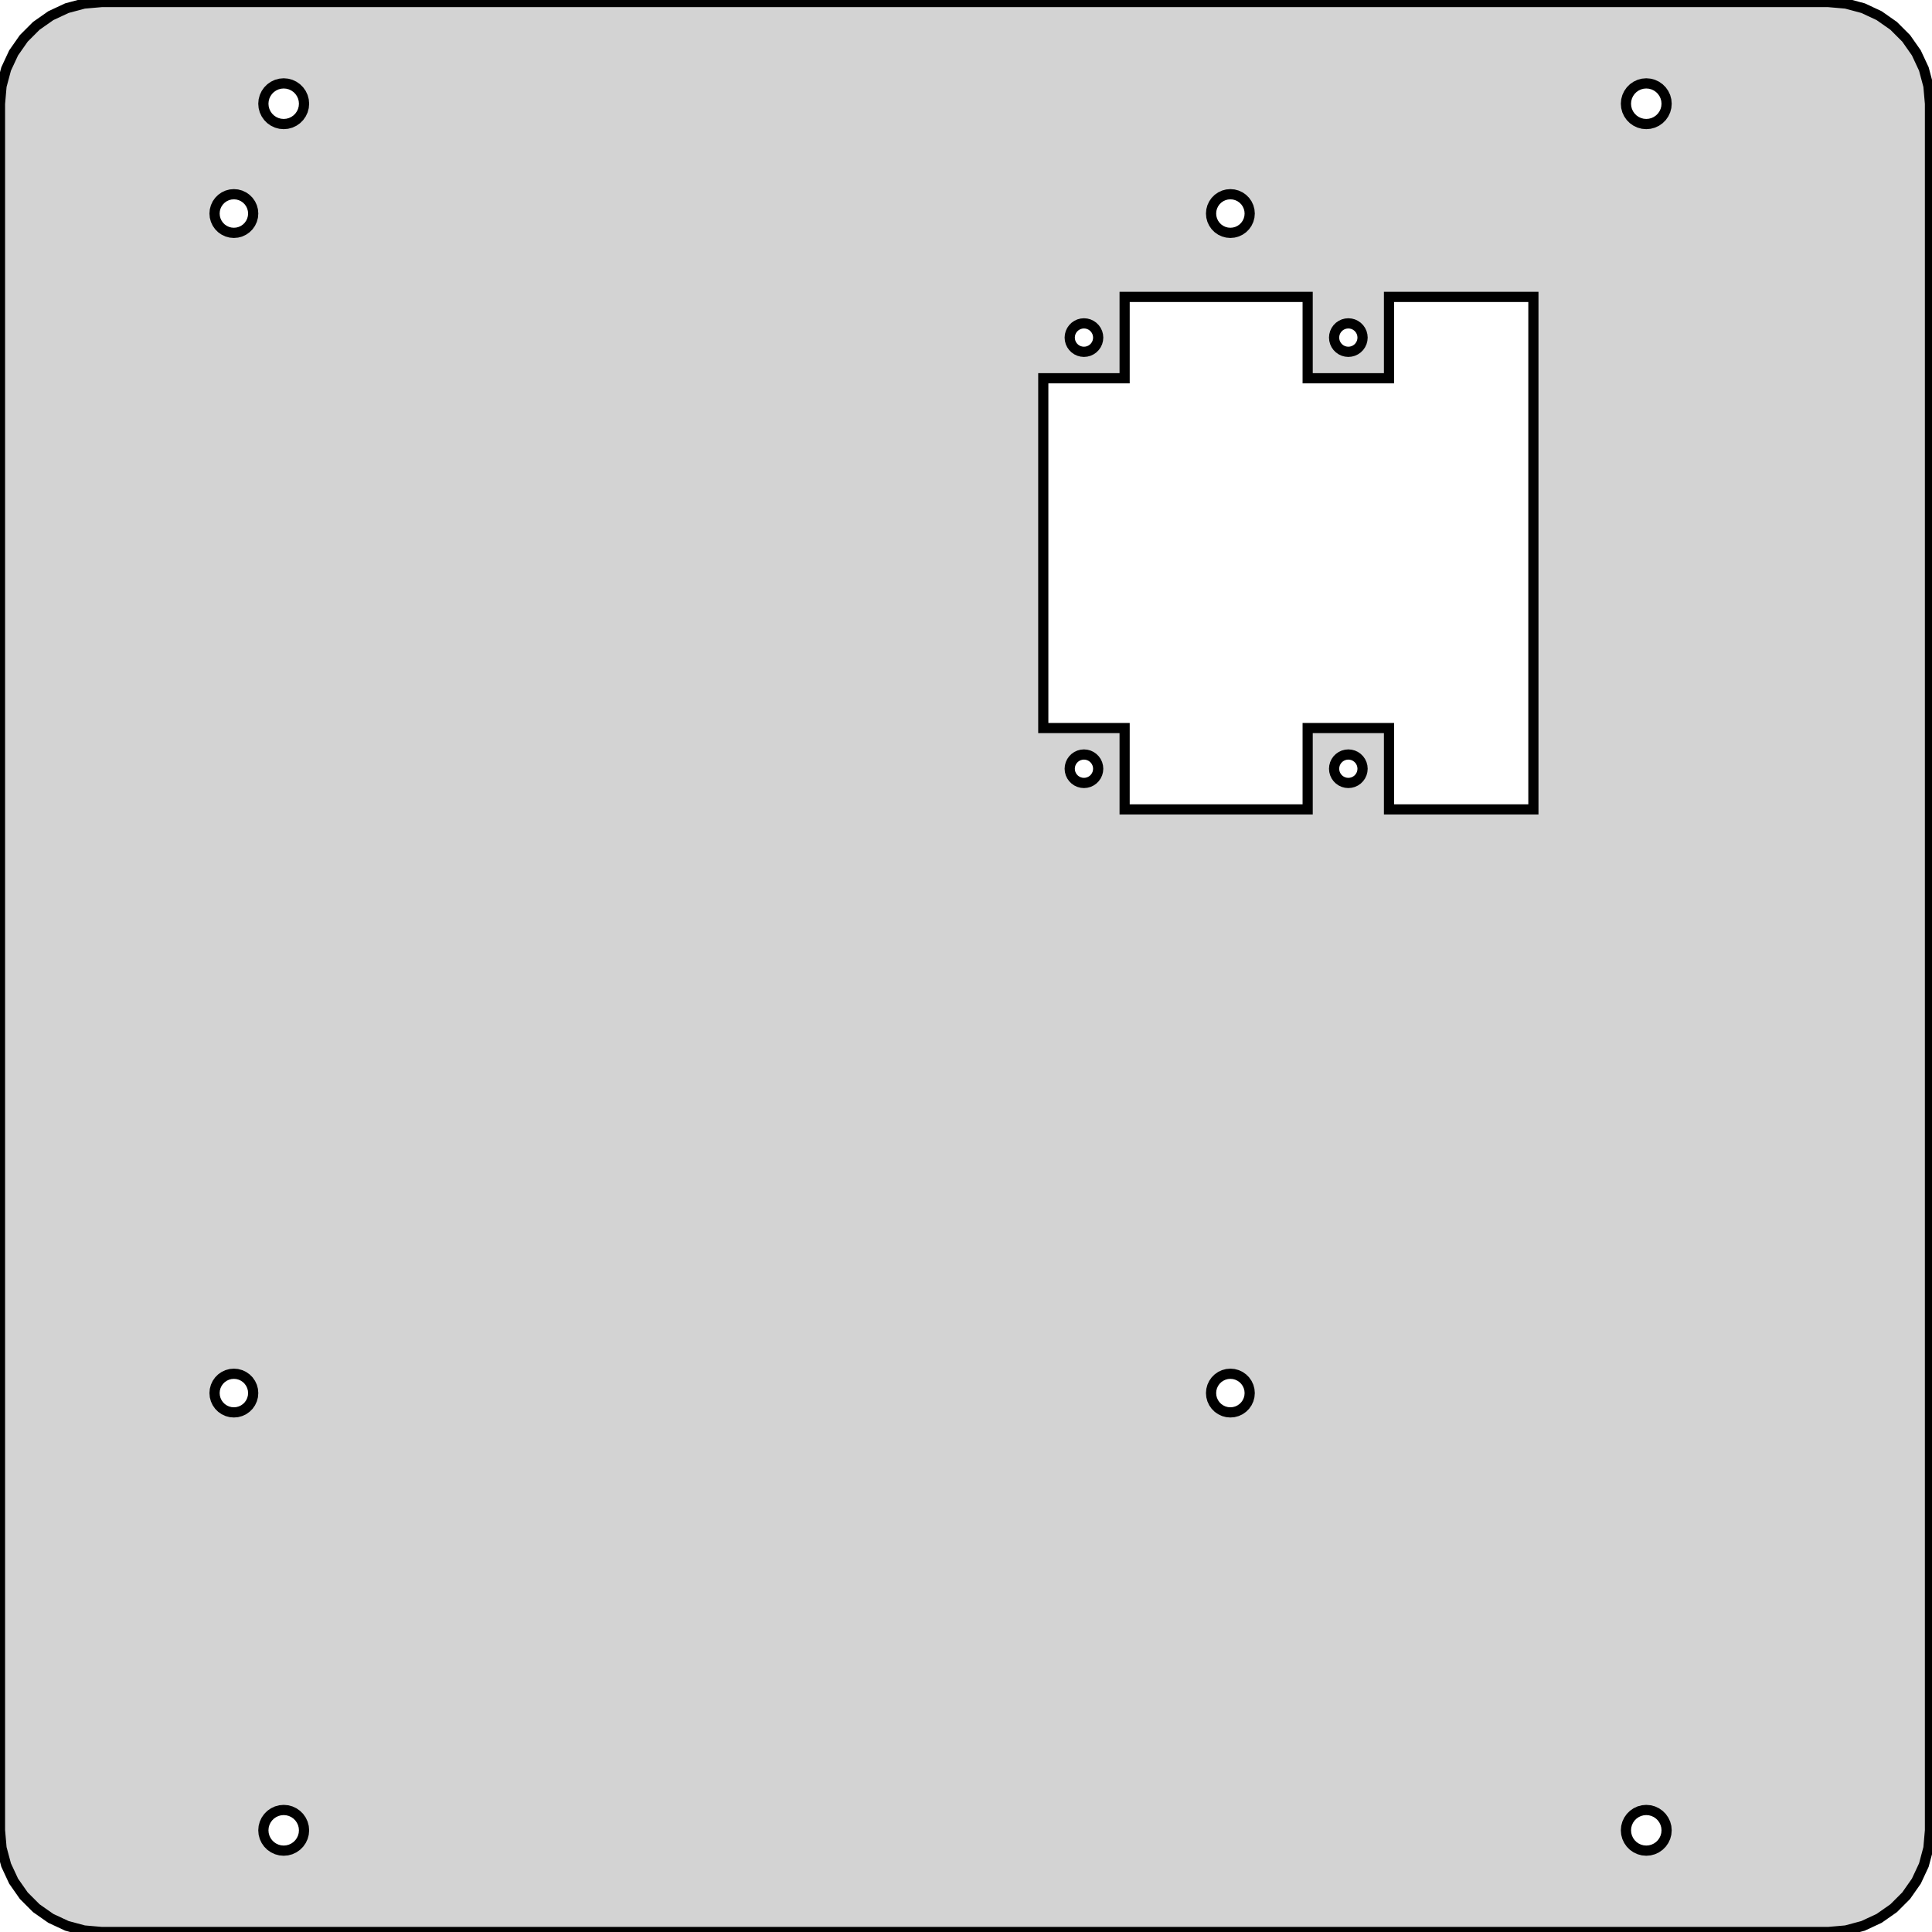
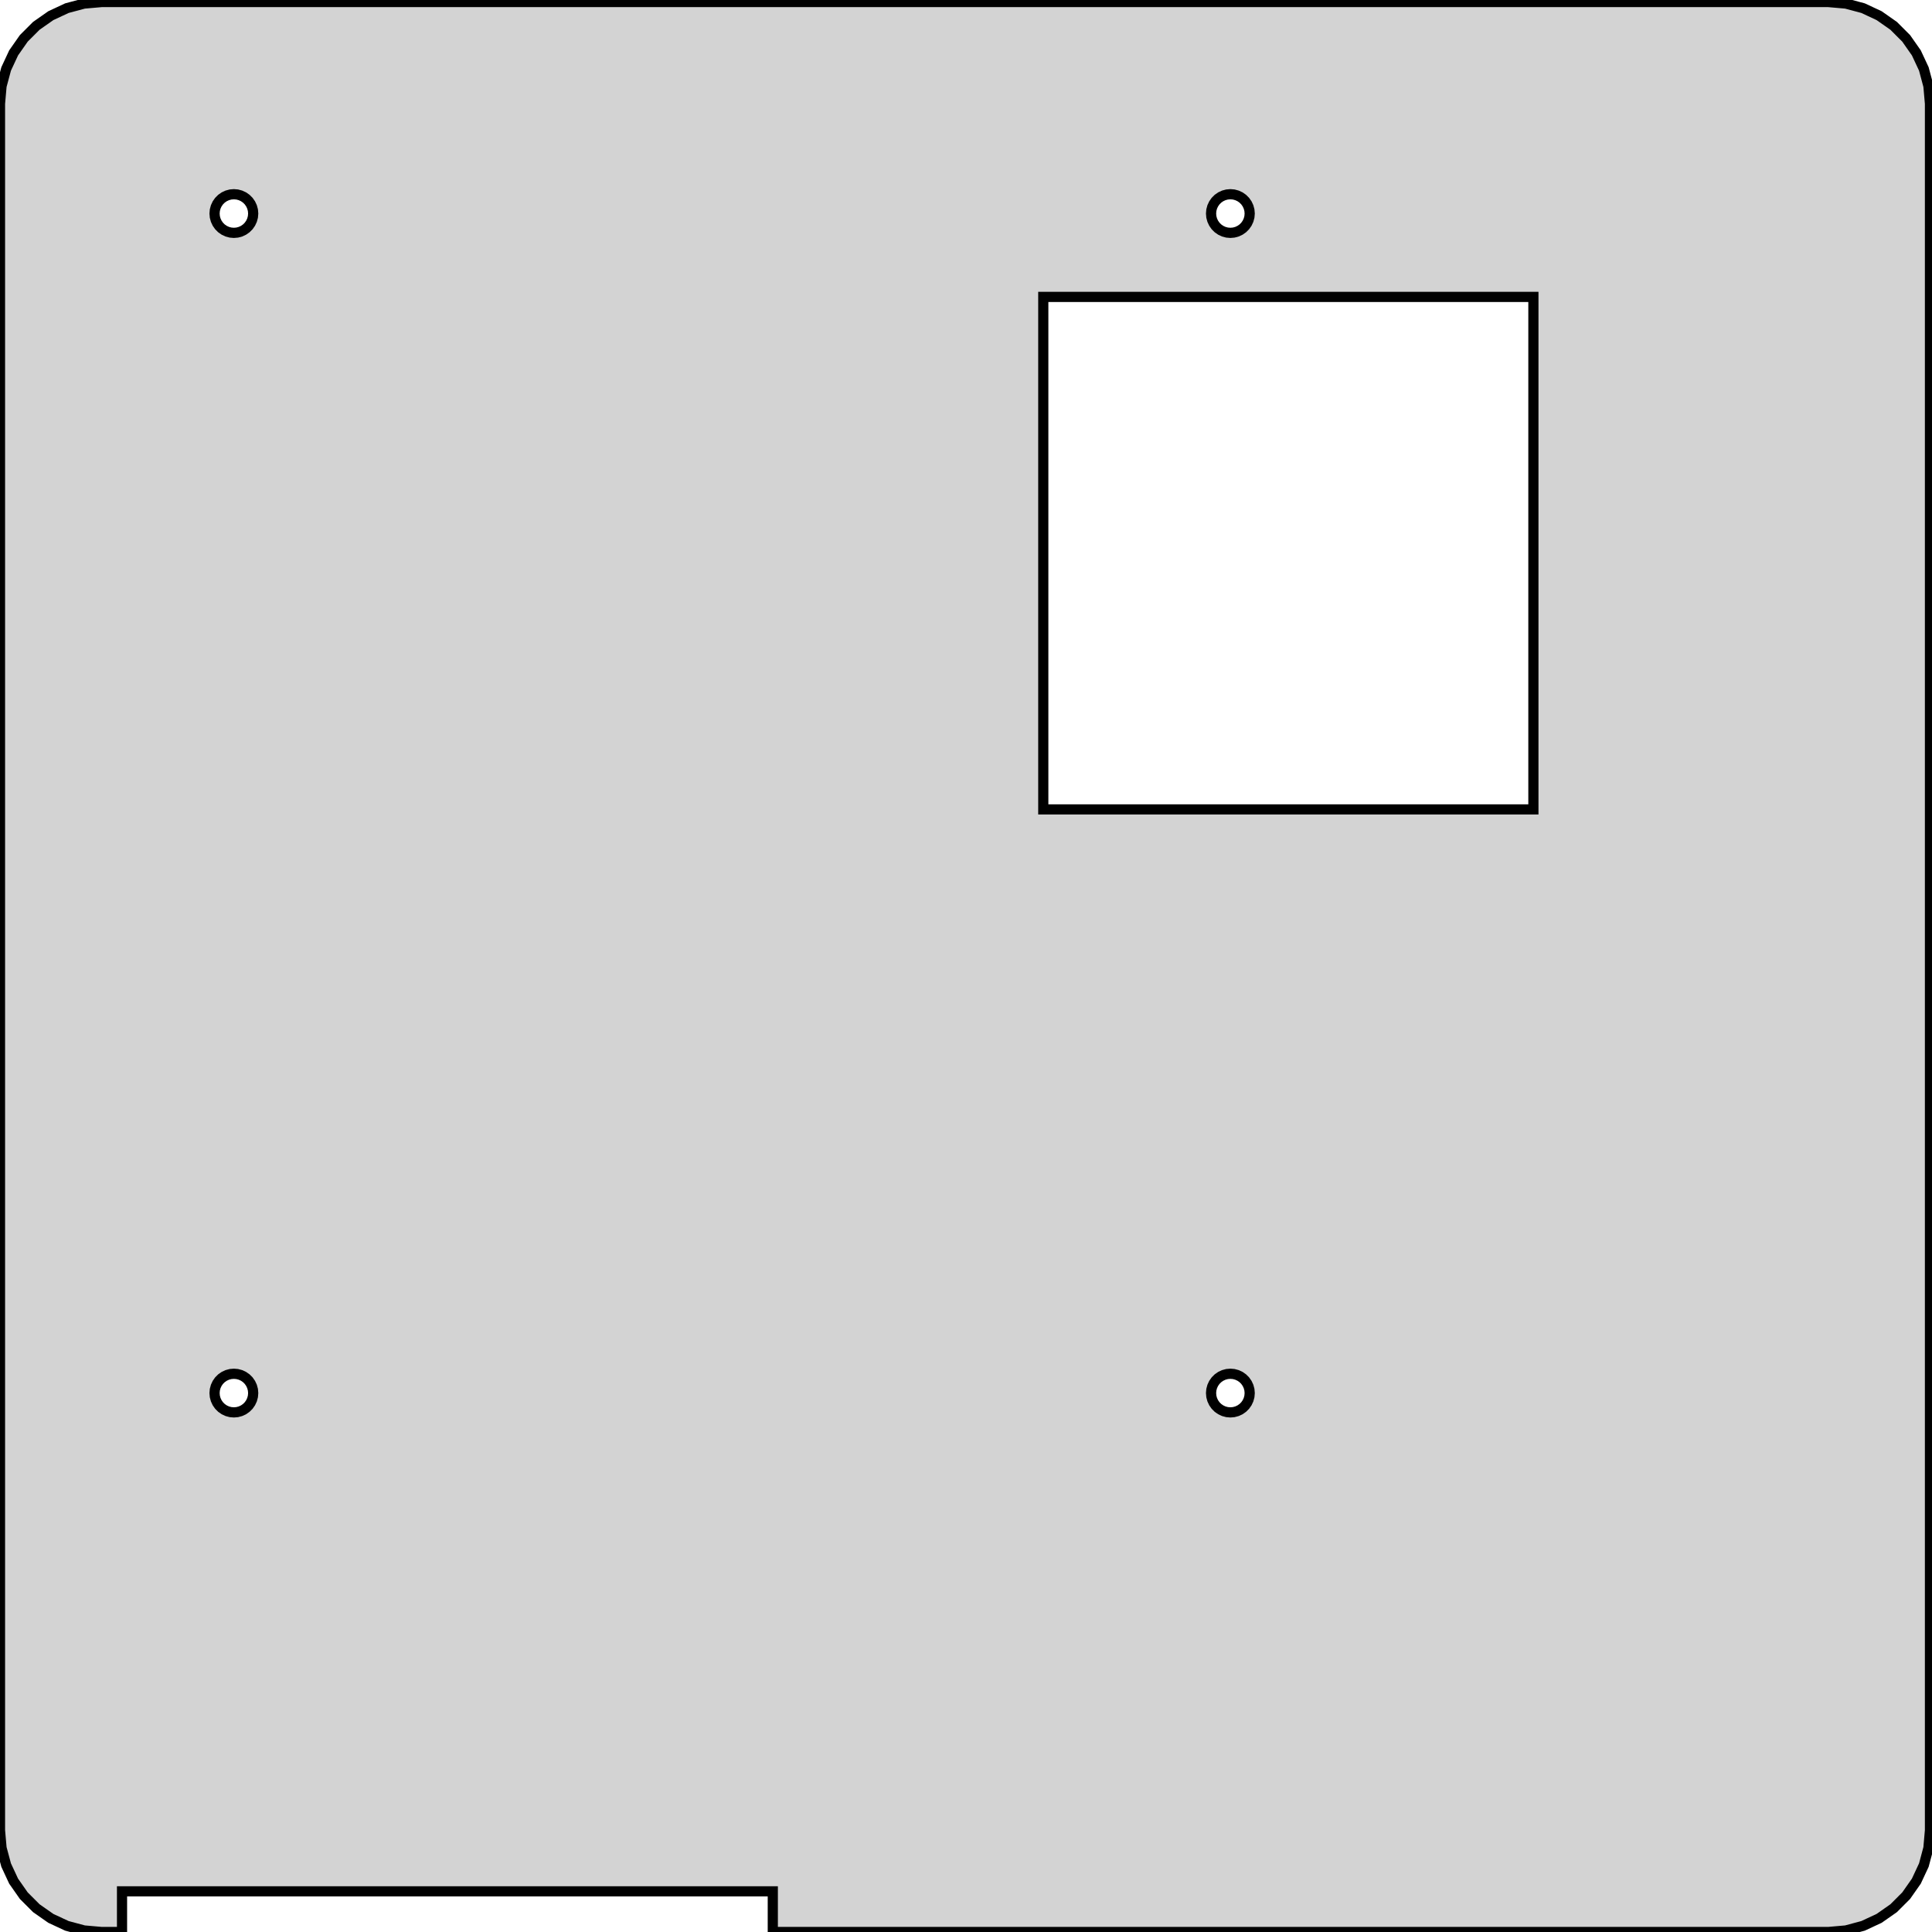
<svg xmlns="http://www.w3.org/2000/svg" width="95mm" height="95mm" viewBox="0 -95 95 95" version="1.1">
-   <path d=" M 90.768,-0.076 L 91.61,-0.302 L 92.4,-0.67 L 93.114,-1.17 L 93.73,-1.786 L 94.23,-2.5  L 94.599,-3.29 L 94.824,-4.132 L 94.9,-5 L 94.9,-89.9 L 94.824,-90.768 L 94.599,-91.61  L 94.23,-92.4 L 93.73,-93.114 L 93.114,-93.73 L 92.4,-94.23 L 91.61,-94.599 L 90.768,-94.824  L 89.9,-94.9 L 5,-94.9 L 4.132,-94.824 L 3.29,-94.599 L 2.5,-94.23 L 1.786,-93.73  L 1.17,-93.114 L 0.67,-92.4 L 0.302,-91.61 L 0.076,-90.768 L 0,-89.9 L 0,-5  L 0.076,-4.132 L 0.302,-3.29 L 0.67,-2.5 L 1.17,-1.786 L 1.786,-1.17 L 2.5,-0.67  L 3.29,-0.302 L 4.132,-0.076 L 5,-0 L 89.9,-0 z M 80.776,-88.915 L 80.608,-88.96 L 80.45,-89.034 L 80.307,-89.134 L 80.184,-89.257 L 80.084,-89.4  L 80.01,-89.558 L 79.965,-89.726 L 79.95,-89.9 L 79.965,-90.074 L 80.01,-90.242 L 80.084,-90.4  L 80.184,-90.543 L 80.307,-90.666 L 80.45,-90.766 L 80.608,-90.84 L 80.776,-90.885 L 80.95,-90.9  L 81.124,-90.885 L 81.292,-90.84 L 81.45,-90.766 L 81.593,-90.666 L 81.716,-90.543 L 81.816,-90.4  L 81.89,-90.242 L 81.935,-90.074 L 81.95,-89.9 L 81.935,-89.726 L 81.89,-89.558 L 81.816,-89.4  L 81.716,-89.257 L 81.593,-89.134 L 81.45,-89.034 L 81.292,-88.96 L 81.124,-88.915 L 80.95,-88.9  z M 13.776,-88.915 L 13.608,-88.96 L 13.45,-89.034 L 13.307,-89.134 L 13.184,-89.257 L 13.084,-89.4  L 13.01,-89.558 L 12.965,-89.726 L 12.95,-89.9 L 12.965,-90.074 L 13.01,-90.242 L 13.084,-90.4  L 13.184,-90.543 L 13.307,-90.666 L 13.45,-90.766 L 13.608,-90.84 L 13.776,-90.885 L 13.95,-90.9  L 14.124,-90.885 L 14.292,-90.84 L 14.45,-90.766 L 14.593,-90.666 L 14.716,-90.543 L 14.816,-90.4  L 14.89,-90.242 L 14.935,-90.074 L 14.95,-89.9 L 14.935,-89.726 L 14.89,-89.558 L 14.816,-89.4  L 14.716,-89.257 L 14.593,-89.134 L 14.45,-89.034 L 14.292,-88.96 L 14.124,-88.915 L 13.95,-88.9  z M 60.335,-83.564 L 60.175,-83.607 L 60.025,-83.677 L 59.889,-83.772 L 59.772,-83.889 L 59.677,-84.025  L 59.607,-84.175 L 59.564,-84.335 L 59.55,-84.5 L 59.564,-84.665 L 59.607,-84.825 L 59.677,-84.975  L 59.772,-85.111 L 59.889,-85.228 L 60.025,-85.323 L 60.175,-85.393 L 60.335,-85.436 L 60.5,-85.45  L 60.665,-85.436 L 60.825,-85.393 L 60.975,-85.323 L 61.111,-85.228 L 61.228,-85.111 L 61.323,-84.975  L 61.393,-84.825 L 61.436,-84.665 L 61.45,-84.5 L 61.436,-84.335 L 61.393,-84.175 L 61.323,-84.025  L 61.228,-83.889 L 61.111,-83.772 L 60.975,-83.677 L 60.825,-83.607 L 60.665,-83.564 L 60.5,-83.55  z M 11.335,-83.564 L 11.175,-83.607 L 11.025,-83.677 L 10.889,-83.772 L 10.772,-83.889 L 10.677,-84.025  L 10.607,-84.175 L 10.564,-84.335 L 10.55,-84.5 L 10.564,-84.665 L 10.607,-84.825 L 10.677,-84.975  L 10.772,-85.111 L 10.889,-85.228 L 11.025,-85.323 L 11.175,-85.393 L 11.335,-85.436 L 11.5,-85.45  L 11.665,-85.436 L 11.825,-85.393 L 11.975,-85.323 L 12.111,-85.228 L 12.228,-85.111 L 12.323,-84.975  L 12.393,-84.825 L 12.436,-84.665 L 12.45,-84.5 L 12.436,-84.335 L 12.393,-84.175 L 12.323,-84.025  L 12.228,-83.889 L 12.111,-83.772 L 11.975,-83.677 L 11.825,-83.607 L 11.665,-83.564 L 11.5,-83.55  z M 55.3,-55.2 L 55.3,-59.2 L 51.3,-59.2 L 51.3,-76.4 L 55.3,-76.4 L 55.3,-80.4  L 64.3,-80.4 L 64.3,-76.4 L 68.3,-76.4 L 68.3,-80.4 L 75.4,-80.4 L 75.4,-55.2  L 68.3,-55.2 L 68.3,-59.2 L 64.3,-59.2 L 64.3,-55.2 z M 53.178,-77.711 L 53.061,-77.742 L 52.95,-77.794 L 52.85,-77.864 L 52.764,-77.95 L 52.694,-78.05  L 52.642,-78.161 L 52.611,-78.278 L 52.6,-78.4 L 52.611,-78.522 L 52.642,-78.639 L 52.694,-78.75  L 52.764,-78.85 L 52.85,-78.936 L 52.95,-79.006 L 53.061,-79.058 L 53.178,-79.089 L 53.3,-79.1  L 53.422,-79.089 L 53.539,-79.058 L 53.65,-79.006 L 53.75,-78.936 L 53.836,-78.85 L 53.906,-78.75  L 53.958,-78.639 L 53.989,-78.522 L 54,-78.4 L 53.989,-78.278 L 53.958,-78.161 L 53.906,-78.05  L 53.836,-77.95 L 53.75,-77.864 L 53.65,-77.794 L 53.539,-77.742 L 53.422,-77.711 L 53.3,-77.7  z M 66.178,-77.711 L 66.061,-77.742 L 65.95,-77.794 L 65.85,-77.864 L 65.764,-77.95 L 65.694,-78.05  L 65.642,-78.161 L 65.611,-78.278 L 65.6,-78.4 L 65.611,-78.522 L 65.642,-78.639 L 65.694,-78.75  L 65.764,-78.85 L 65.85,-78.936 L 65.95,-79.006 L 66.061,-79.058 L 66.178,-79.089 L 66.3,-79.1  L 66.422,-79.089 L 66.539,-79.058 L 66.65,-79.006 L 66.75,-78.936 L 66.836,-78.85 L 66.906,-78.75  L 66.958,-78.639 L 66.989,-78.522 L 67,-78.4 L 66.989,-78.278 L 66.958,-78.161 L 66.906,-78.05  L 66.836,-77.95 L 66.75,-77.864 L 66.65,-77.794 L 66.539,-77.742 L 66.422,-77.711 L 66.3,-77.7  z M 66.178,-56.511 L 66.061,-56.542 L 65.95,-56.594 L 65.85,-56.664 L 65.764,-56.75 L 65.694,-56.85  L 65.642,-56.961 L 65.611,-57.078 L 65.6,-57.2 L 65.611,-57.322 L 65.642,-57.439 L 65.694,-57.55  L 65.764,-57.65 L 65.85,-57.736 L 65.95,-57.806 L 66.061,-57.858 L 66.178,-57.889 L 66.3,-57.9  L 66.422,-57.889 L 66.539,-57.858 L 66.65,-57.806 L 66.75,-57.736 L 66.836,-57.65 L 66.906,-57.55  L 66.958,-57.439 L 66.989,-57.322 L 67,-57.2 L 66.989,-57.078 L 66.958,-56.961 L 66.906,-56.85  L 66.836,-56.75 L 66.75,-56.664 L 66.65,-56.594 L 66.539,-56.542 L 66.422,-56.511 L 66.3,-56.5  z M 53.178,-56.511 L 53.061,-56.542 L 52.95,-56.594 L 52.85,-56.664 L 52.764,-56.75 L 52.694,-56.85  L 52.642,-56.961 L 52.611,-57.078 L 52.6,-57.2 L 52.611,-57.322 L 52.642,-57.439 L 52.694,-57.55  L 52.764,-57.65 L 52.85,-57.736 L 52.95,-57.806 L 53.061,-57.858 L 53.178,-57.889 L 53.3,-57.9  L 53.422,-57.889 L 53.539,-57.858 L 53.65,-57.806 L 53.75,-57.736 L 53.836,-57.65 L 53.906,-57.55  L 53.958,-57.439 L 53.989,-57.322 L 54,-57.2 L 53.989,-57.078 L 53.958,-56.961 L 53.906,-56.85  L 53.836,-56.75 L 53.75,-56.664 L 53.65,-56.594 L 53.539,-56.542 L 53.422,-56.511 L 53.3,-56.5  z M 60.335,-25.564 L 60.175,-25.607 L 60.025,-25.677 L 59.889,-25.772 L 59.772,-25.889 L 59.677,-26.025  L 59.607,-26.175 L 59.564,-26.335 L 59.55,-26.5 L 59.564,-26.665 L 59.607,-26.825 L 59.677,-26.975  L 59.772,-27.111 L 59.889,-27.228 L 60.025,-27.323 L 60.175,-27.393 L 60.335,-27.436 L 60.5,-27.45  L 60.665,-27.436 L 60.825,-27.393 L 60.975,-27.323 L 61.111,-27.228 L 61.228,-27.111 L 61.323,-26.975  L 61.393,-26.825 L 61.436,-26.665 L 61.45,-26.5 L 61.436,-26.335 L 61.393,-26.175 L 61.323,-26.025  L 61.228,-25.889 L 61.111,-25.772 L 60.975,-25.677 L 60.825,-25.607 L 60.665,-25.564 L 60.5,-25.55  z M 11.335,-25.564 L 11.175,-25.607 L 11.025,-25.677 L 10.889,-25.772 L 10.772,-25.889 L 10.677,-26.025  L 10.607,-26.175 L 10.564,-26.335 L 10.55,-26.5 L 10.564,-26.665 L 10.607,-26.825 L 10.677,-26.975  L 10.772,-27.111 L 10.889,-27.228 L 11.025,-27.323 L 11.175,-27.393 L 11.335,-27.436 L 11.5,-27.45  L 11.665,-27.436 L 11.825,-27.393 L 11.975,-27.323 L 12.111,-27.228 L 12.228,-27.111 L 12.323,-26.975  L 12.393,-26.825 L 12.436,-26.665 L 12.45,-26.5 L 12.436,-26.335 L 12.393,-26.175 L 12.323,-26.025  L 12.228,-25.889 L 12.111,-25.772 L 11.975,-25.677 L 11.825,-25.607 L 11.665,-25.564 L 11.5,-25.55  z M 13.776,-4.015 L 13.608,-4.06 L 13.45,-4.134 L 13.307,-4.234 L 13.184,-4.357 L 13.084,-4.5  L 13.01,-4.658 L 12.965,-4.826 L 12.95,-5 L 12.965,-5.174 L 13.01,-5.342 L 13.084,-5.5  L 13.184,-5.643 L 13.307,-5.766 L 13.45,-5.866 L 13.608,-5.94 L 13.776,-5.985 L 13.95,-6  L 14.124,-5.985 L 14.292,-5.94 L 14.45,-5.866 L 14.593,-5.766 L 14.716,-5.643 L 14.816,-5.5  L 14.89,-5.342 L 14.935,-5.174 L 14.95,-5 L 14.935,-4.826 L 14.89,-4.658 L 14.816,-4.5  L 14.716,-4.357 L 14.593,-4.234 L 14.45,-4.134 L 14.292,-4.06 L 14.124,-4.015 L 13.95,-4  z M 80.776,-4.015 L 80.608,-4.06 L 80.45,-4.134 L 80.307,-4.234 L 80.184,-4.357 L 80.084,-4.5  L 80.01,-4.658 L 79.965,-4.826 L 79.95,-5 L 79.965,-5.174 L 80.01,-5.342 L 80.084,-5.5  L 80.184,-5.643 L 80.307,-5.766 L 80.45,-5.866 L 80.608,-5.94 L 80.776,-5.985 L 80.95,-6  L 81.124,-5.985 L 81.292,-5.94 L 81.45,-5.866 L 81.593,-5.766 L 81.716,-5.643 L 81.816,-5.5  L 81.89,-5.342 L 81.935,-5.174 L 81.95,-5 L 81.935,-4.826 L 81.89,-4.658 L 81.816,-4.5  L 81.716,-4.357 L 81.593,-4.234 L 81.45,-4.134 L 81.292,-4.06 L 81.124,-4.015 L 80.95,-4  z " stroke="black" fill="lightgray" stroke-width="0.5" />
+   <path d=" M 6,-2 L 38,-2 L 38,-0 L 89.9,-0 L 90.768,-0.076 L 91.61,-0.302  L 92.4,-0.67 L 93.114,-1.17 L 93.73,-1.786 L 94.23,-2.5 L 94.599,-3.29 L 94.824,-4.132  L 94.9,-5 L 94.9,-89.9 L 94.824,-90.768 L 94.599,-91.61 L 94.23,-92.4 L 93.73,-93.114  L 93.114,-93.73 L 92.4,-94.23 L 91.61,-94.599 L 90.768,-94.824 L 89.9,-94.9 L 5,-94.9  L 4.132,-94.824 L 3.29,-94.599 L 2.5,-94.23 L 1.786,-93.73 L 1.17,-93.114 L 0.67,-92.4  L 0.302,-91.61 L 0.076,-90.768 L 0,-89.9 L 0,-5 L 0.076,-4.132 L 0.302,-3.29  L 0.67,-2.5 L 1.17,-1.786 L 1.786,-1.17 L 2.5,-0.67 L 3.29,-0.302 L 4.132,-0.076  L 5,-0 L 6,-0 z M 11.335,-83.564 L 11.175,-83.607 L 11.025,-83.677 L 10.889,-83.772 L 10.772,-83.889 L 10.677,-84.025  L 10.607,-84.175 L 10.564,-84.335 L 10.55,-84.5 L 10.564,-84.665 L 10.607,-84.825 L 10.677,-84.975  L 10.772,-85.111 L 10.889,-85.228 L 11.025,-85.323 L 11.175,-85.393 L 11.335,-85.436 L 11.5,-85.45  L 11.665,-85.436 L 11.825,-85.393 L 11.975,-85.323 L 12.111,-85.228 L 12.228,-85.111 L 12.323,-84.975  L 12.393,-84.825 L 12.436,-84.665 L 12.45,-84.5 L 12.436,-84.335 L 12.393,-84.175 L 12.323,-84.025  L 12.228,-83.889 L 12.111,-83.772 L 11.975,-83.677 L 11.825,-83.607 L 11.665,-83.564 L 11.5,-83.55  z M 60.335,-83.564 L 60.175,-83.607 L 60.025,-83.677 L 59.889,-83.772 L 59.772,-83.889 L 59.677,-84.025  L 59.607,-84.175 L 59.564,-84.335 L 59.55,-84.5 L 59.564,-84.665 L 59.607,-84.825 L 59.677,-84.975  L 59.772,-85.111 L 59.889,-85.228 L 60.025,-85.323 L 60.175,-85.393 L 60.335,-85.436 L 60.5,-85.45  L 60.665,-85.436 L 60.825,-85.393 L 60.975,-85.323 L 61.111,-85.228 L 61.228,-85.111 L 61.323,-84.975  L 61.393,-84.825 L 61.436,-84.665 L 61.45,-84.5 L 61.436,-84.335 L 61.393,-84.175 L 61.323,-84.025  L 61.228,-83.889 L 61.111,-83.772 L 60.975,-83.677 L 60.825,-83.607 L 60.665,-83.564 L 60.5,-83.55  z M 51.3,-55.2 L 51.3,-80.4 L 75.4,-80.4 L 75.4,-55.2 z M 11.335,-25.564 L 11.175,-25.607 L 11.025,-25.677 L 10.889,-25.772 L 10.772,-25.889 L 10.677,-26.025  L 10.607,-26.175 L 10.564,-26.335 L 10.55,-26.5 L 10.564,-26.665 L 10.607,-26.825 L 10.677,-26.975  L 10.772,-27.111 L 10.889,-27.228 L 11.025,-27.323 L 11.175,-27.393 L 11.335,-27.436 L 11.5,-27.45  L 11.665,-27.436 L 11.825,-27.393 L 11.975,-27.323 L 12.111,-27.228 L 12.228,-27.111 L 12.323,-26.975  L 12.393,-26.825 L 12.436,-26.665 L 12.45,-26.5 L 12.436,-26.335 L 12.393,-26.175 L 12.323,-26.025  L 12.228,-25.889 L 12.111,-25.772 L 11.975,-25.677 L 11.825,-25.607 L 11.665,-25.564 L 11.5,-25.55  z M 60.335,-25.564 L 60.175,-25.607 L 60.025,-25.677 L 59.889,-25.772 L 59.772,-25.889 L 59.677,-26.025  L 59.607,-26.175 L 59.564,-26.335 L 59.55,-26.5 L 59.564,-26.665 L 59.607,-26.825 L 59.677,-26.975  L 59.772,-27.111 L 59.889,-27.228 L 60.025,-27.323 L 60.175,-27.393 L 60.335,-27.436 L 60.5,-27.45  L 60.665,-27.436 L 60.825,-27.393 L 60.975,-27.323 L 61.111,-27.228 L 61.228,-27.111 L 61.323,-26.975  L 61.393,-26.825 L 61.436,-26.665 L 61.45,-26.5 L 61.436,-26.335 L 61.393,-26.175 L 61.323,-26.025  L 61.228,-25.889 L 61.111,-25.772 L 60.975,-25.677 L 60.825,-25.607 L 60.665,-25.564 L 60.5,-25.55  z " stroke="black" fill="lightgray" stroke-width="0.5" />
</svg>
